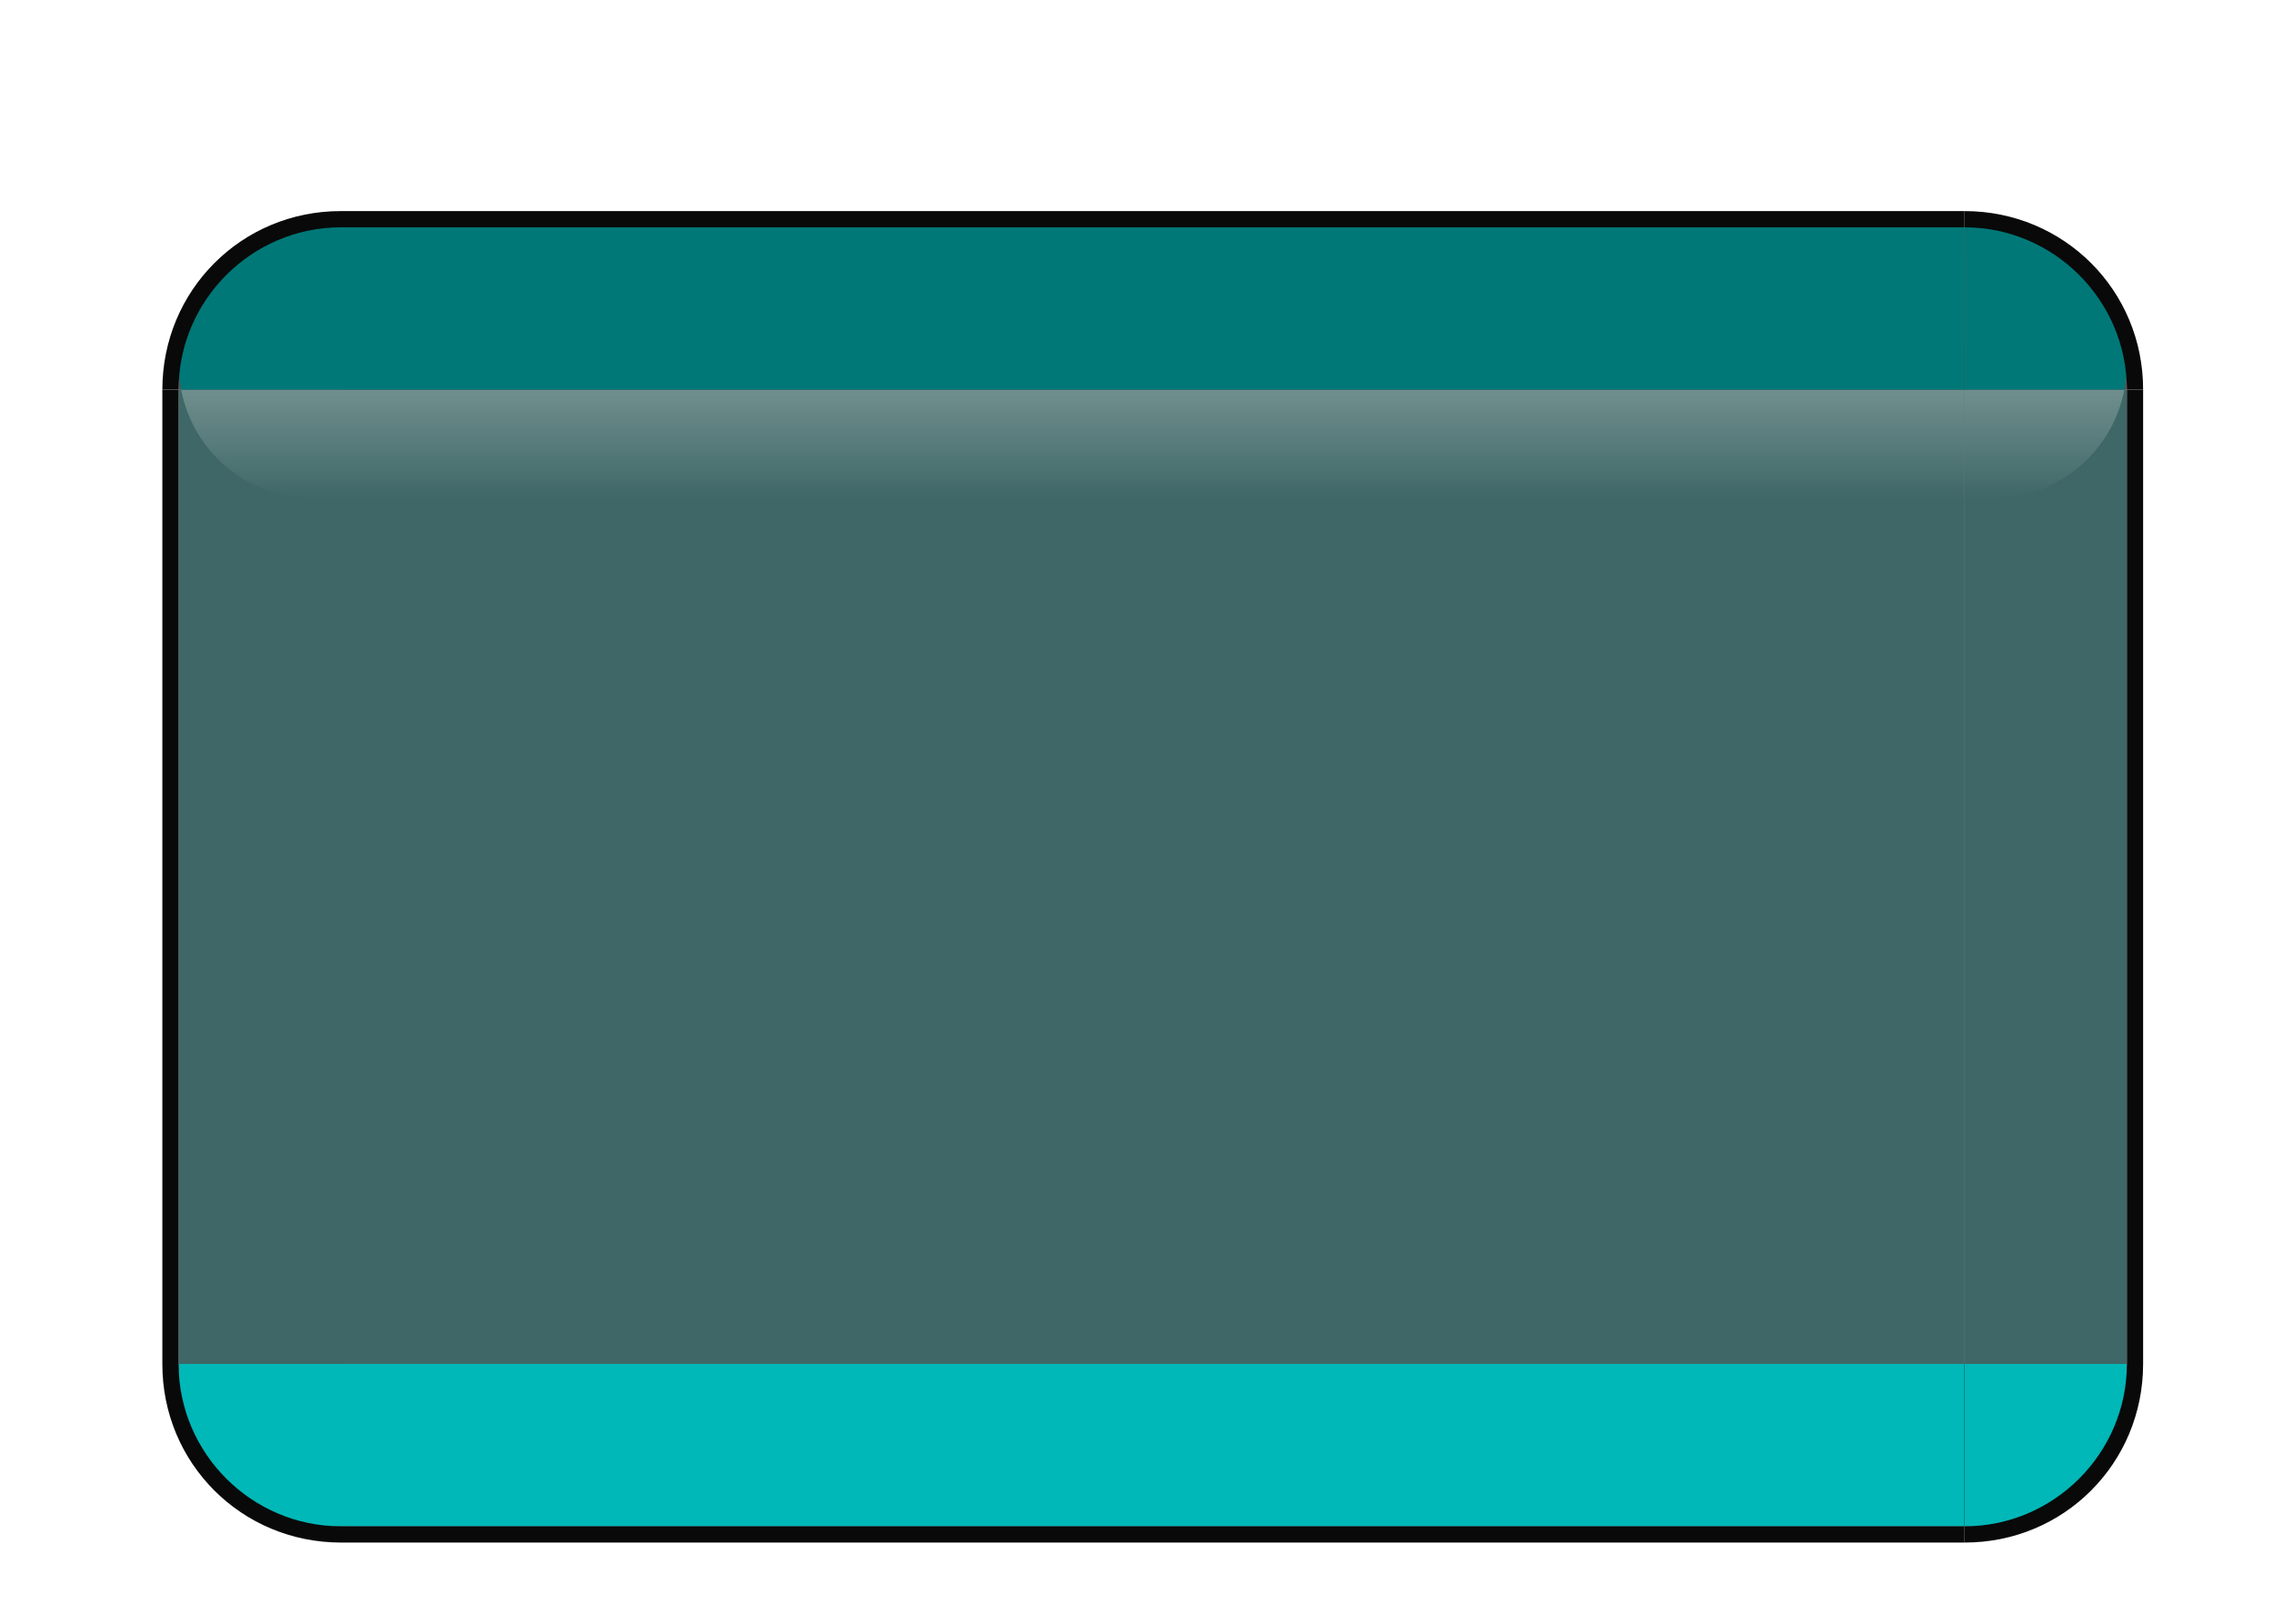
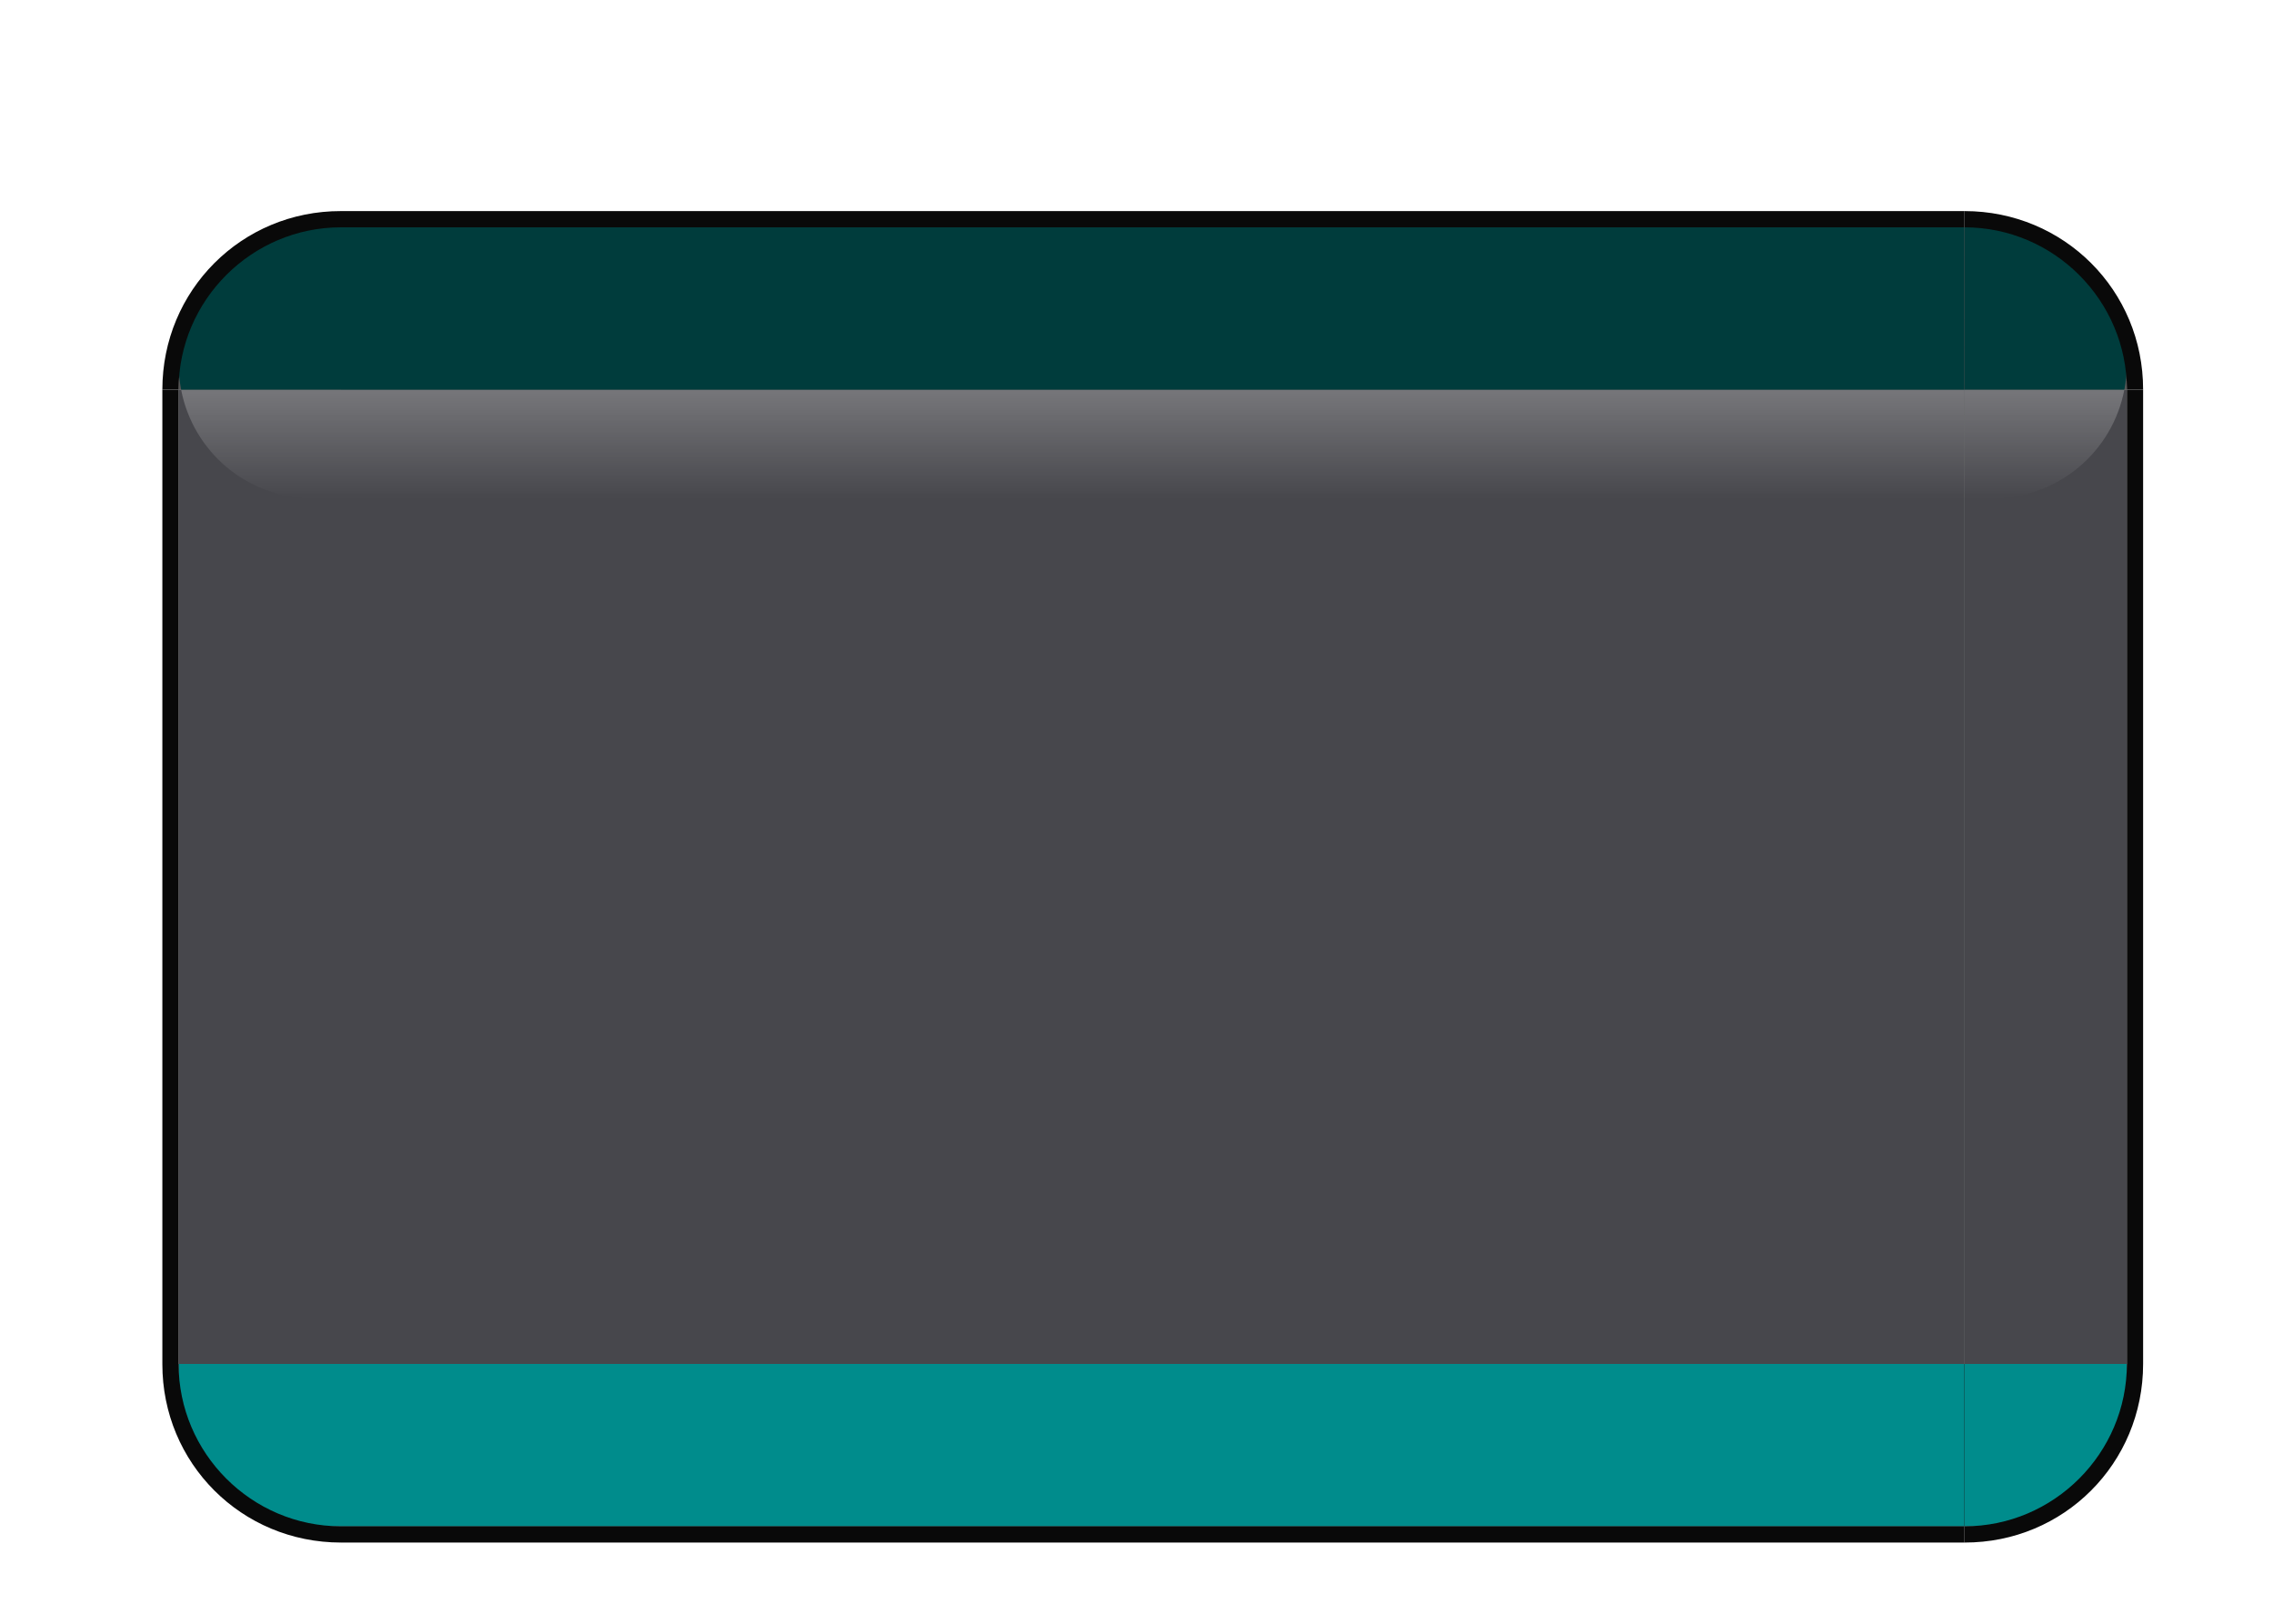
<svg xmlns="http://www.w3.org/2000/svg" xmlns:xlink="http://www.w3.org/1999/xlink" width="140" height="100" id="svg3382" version="1.1">
  <defs id="defs3384">
    <linearGradient id="linearGradient3879">
      <stop style="stop-color:#800000;stop-opacity:1;" offset="0" id="stop3881" />
      <stop style="stop-color:#800000;stop-opacity:0;" offset="1" id="stop3883" />
    </linearGradient>
    <linearGradient id="linearGradient7153-5-81">
      <stop style="stop-color:#ffffff;stop-opacity:1;" offset="0" id="stop7155-5-5" />
      <stop style="stop-color:#666666;stop-opacity:0;" offset="1" id="stop7157-0-23" />
    </linearGradient>
    <linearGradient id="linearGradient3416">
      <stop style="stop-color:#ffffff;stop-opacity:1;" offset="0" id="stop3418" />
      <stop style="stop-color:#666666;stop-opacity:0;" offset="1" id="stop3420" />
    </linearGradient>
    <linearGradient id="linearGradient3427">
      <stop style="stop-color:#ffffff;stop-opacity:1;" offset="0" id="stop3429" />
      <stop style="stop-color:#666666;stop-opacity:0;" offset="1" id="stop3431" />
    </linearGradient>
    <linearGradient id="linearGradient3438">
      <stop style="stop-color:#ffffff;stop-opacity:1;" offset="0" id="stop3440" />
      <stop style="stop-color:#666666;stop-opacity:0;" offset="1" id="stop3442" />
    </linearGradient>
    <linearGradient id="linearGradient3449">
      <stop style="stop-color:#ffffff;stop-opacity:1;" offset="0" id="stop3451" />
      <stop style="stop-color:#666666;stop-opacity:0;" offset="1" id="stop3453" />
    </linearGradient>
    <linearGradient id="linearGradient3460">
      <stop style="stop-color:#ffffff;stop-opacity:1;" offset="0" id="stop3462" />
      <stop style="stop-color:#666666;stop-opacity:0;" offset="1" id="stop3464" />
    </linearGradient>
    <linearGradient id="linearGradient3471">
      <stop style="stop-color:#ffffff;stop-opacity:1;" offset="0" id="stop3473" />
      <stop style="stop-color:#666666;stop-opacity:0;" offset="1" id="stop3475" />
    </linearGradient>
    <linearGradient id="linearGradient3478">
      <stop style="stop-color:#ffffff;stop-opacity:1;" offset="0" id="stop3480" />
      <stop style="stop-color:#666666;stop-opacity:0;" offset="1" id="stop3482" />
    </linearGradient>
    <linearGradient id="linearGradient3485">
      <stop style="stop-color:#ffffff;stop-opacity:1;" offset="0" id="stop3487" />
      <stop style="stop-color:#666666;stop-opacity:0;" offset="1" id="stop3489" />
    </linearGradient>
    <linearGradient xlink:href="#linearGradient7153-5-81" id="linearGradient3164" gradientUnits="userSpaceOnUse" gradientTransform="translate(314.0051,127.816)" x1="65.995" y1="-47.816" x2="65.995" y2="97.184" />
    <linearGradient xlink:href="#linearGradient7153-5-81" id="linearGradient3174" gradientUnits="userSpaceOnUse" gradientTransform="translate(314.0051,127.816)" x1="65.995" y1="-47.816" x2="65.995" y2="97.184" />
    <linearGradient xlink:href="#linearGradient7153-5-81" id="linearGradient3184" gradientUnits="userSpaceOnUse" gradientTransform="translate(314.0051,127.816)" x1="65.995" y1="-47.816" x2="65.995" y2="97.184" />
    <linearGradient xlink:href="#linearGradient7153-5-81" id="linearGradient3194" gradientUnits="userSpaceOnUse" gradientTransform="translate(314.0051,127.816)" x1="65.995" y1="-47.816" x2="65.995" y2="97.184" />
    <linearGradient xlink:href="#linearGradient7153-5-81" id="linearGradient3204" gradientUnits="userSpaceOnUse" gradientTransform="translate(314.0051,127.816)" x1="65.995" y1="-47.816" x2="65.995" y2="97.184" />
    <filter id="filter4417" x="0" y="0" width="1" height="1" color-interpolation-filters="sRGB">
      <feColorMatrix id="feColorMatrix4419" result="result0" values="0.15 0.3 0.05 0 0.5 0.15 0.3 0.05 0 0.5 0.15 0.3 0.05 0 0.5 0 0 0 1 0" />
      <feTurbulence id="feTurbulence4421" baseFrequency="0.078 0.012" numOctaves="1" />
      <feColorMatrix id="feColorMatrix4423" values="0 0 0 0 0 0 0 0 0 0 0 0 0 0 0 0 0 0 5 -0.8" result="result1" />
      <feComposite id="feComposite4425" in2="result0" operator="atop" />
    </filter>
    <linearGradient xlink:href="#linearGradient3879" id="linearGradient3885" x1="866" y1="241" x2="1066" y2="241" gradientUnits="userSpaceOnUse" />
    <linearGradient id="linearGradient6154-1-4-94">
      <stop id="stop6156-81-4-7" offset="0" style="stop-color:#ffffff;stop-opacity:1;" />
      <stop id="stop6158-3-9-0" offset="1" style="stop-color:#ffffff;stop-opacity:0;" />
    </linearGradient>
    <linearGradient id="linearGradient7153">
      <stop id="stop7155" offset="0" style="stop-color:#0d0000;stop-opacity:1;" />
      <stop id="stop7157" offset="1" style="stop-color:#666666;stop-opacity:0;" />
    </linearGradient>
    <linearGradient id="linearGradient5024">
      <stop id="stop5026" offset="0" style="stop-color:#0d0000;stop-opacity:1;" />
      <stop id="stop5028" offset="1" style="stop-color:#666666;stop-opacity:0;" />
    </linearGradient>
    <linearGradient id="linearGradient5031">
      <stop id="stop5033" offset="0" style="stop-color:#0d0000;stop-opacity:1;" />
      <stop id="stop5035" offset="1" style="stop-color:#666666;stop-opacity:0;" />
    </linearGradient>
    <linearGradient id="linearGradient5038">
      <stop id="stop5040" offset="0" style="stop-color:#0d0000;stop-opacity:1;" />
      <stop id="stop5042" offset="1" style="stop-color:#666666;stop-opacity:0;" />
    </linearGradient>
    <linearGradient id="linearGradient5045">
      <stop id="stop5047" offset="0" style="stop-color:#0d0000;stop-opacity:1;" />
      <stop id="stop5049" offset="1" style="stop-color:#666666;stop-opacity:0;" />
    </linearGradient>
    <linearGradient id="linearGradient5052">
      <stop id="stop5054" offset="0" style="stop-color:#0d0000;stop-opacity:1;" />
      <stop id="stop5056" offset="1" style="stop-color:#666666;stop-opacity:0;" />
    </linearGradient>
    <linearGradient id="linearGradient5059">
      <stop id="stop5061" offset="0" style="stop-color:#0d0000;stop-opacity:1;" />
      <stop id="stop5063" offset="1" style="stop-color:#666666;stop-opacity:0;" />
    </linearGradient>
    <linearGradient id="linearGradient5066">
      <stop id="stop5068" offset="0" style="stop-color:#0d0000;stop-opacity:1;" />
      <stop id="stop5070" offset="1" style="stop-color:#666666;stop-opacity:0;" />
    </linearGradient>
    <linearGradient id="linearGradient5073">
      <stop id="stop5075" offset="0" style="stop-color:#0d0000;stop-opacity:1;" />
      <stop id="stop5077" offset="1" style="stop-color:#666666;stop-opacity:0;" />
    </linearGradient>
    <linearGradient xlink:href="#linearGradient7153-5-81" id="linearGradient4537" gradientUnits="userSpaceOnUse" gradientTransform="translate(6.00518,948.1781)" x1="65.995" y1="-47.816" x2="65.995" y2="99.184" />
    <linearGradient xlink:href="#linearGradient7153-5-81" id="linearGradient4545" gradientUnits="userSpaceOnUse" gradientTransform="matrix(1,0,0,0.99995,6.00508,948.1794)" x1="65.995" y1="-47.82" x2="65.995" y2="99.188" />
    <linearGradient xlink:href="#linearGradient7153-5-81" id="linearGradient4549" gradientUnits="userSpaceOnUse" gradientTransform="translate(6.00513,948.178)" x1="65.995" y1="-47.816" x2="65.995" y2="99.184" />
    <linearGradient xlink:href="#linearGradient6154-1-4-94" id="linearGradient5803" gradientUnits="userSpaceOnUse" gradientTransform="matrix(1.012656,0,0,1,5.94207,948.5532)" x1="60" y1="19" x2="60" y2="34.505" />
    <linearGradient y2="34.505" x2="60" y1="19" x1="60" gradientTransform="matrix(1.012656,0,0,1,5.94207,948.5532)" gradientUnits="userSpaceOnUse" id="linearGradient3402" xlink:href="#linearGradient6154-1-4-94" />
    <linearGradient y2="34.505" x2="60" y1="19" x1="60" gradientTransform="matrix(1.012656,0,0,1,5.94207,948.5532)" gradientUnits="userSpaceOnUse" id="linearGradient3435" xlink:href="#linearGradient6154-1-4-94" />
  </defs>
  <g id="layer1" transform="translate(0,-952.3622)">
    <rect style="opacity:0.875;fill:#008080;fill-opacity:1;stroke:none" id="hint-stretch-borders" width="5" height="5" x="1" y="932.737" />
    <rect y="765.05" x="-67.5" height="4.375" width="5" id="hint-overlay-stretch" style="opacity:0.875;fill:#008000;fill-opacity:1;stroke:none" />
    <rect y="531.862" x="0.125" height="255.75" width="255.75" id="overlay" style="color:#000000;display:inline;overflow:visible;visibility:visible;opacity:0.3;fill:#1e1e1e;fill-opacity:1;fill-rule:nonzero;stroke:#000000;stroke-width:0.25;stroke-linecap:butt;stroke-linejoin:miter;stroke-miterlimit:4;stroke-dasharray:none;stroke-dashoffset:0;stroke-opacity:1;marker:none;enable-background:accumulate" />
    <g id="center">
      <path id="path4150" d="m 21,976.362 0,60 100,0 0,-60 -100,0 z" style="fill:#000000;fill-opacity:1;fill-rule:nonzero;stroke:none;opacity:0.5" />
-       <path id="path4890" d="m 21,976.362 v 60 h 100 v -60 z" style="opacity:0.5;fill:#005050;fill-opacity:1;fill-rule:nonzero;stroke:none" />
-       <path id="rect4162-90-0" d="m 21,976.362 0,6.688 100,0 0,-6.688 -100,0 z" style="opacity:0.597;fill:url(#linearGradient3435);fill-opacity:1;fill-rule:evenodd;stroke:none" />
+       <path id="path4890" d="m 21,976.362 v 60 h 100 v -60 z" style="opacity:0.5;fill:#0f1019;fill-opacity:1;fill-rule:nonzero;stroke:none" />
+       <path id="rect4162-90-0" d="m 21,976.362 0,6.688 100,0 0,-6.688 -100,0 z" style="opacity:0.597;fill:url(#linearGradient3435);fill-opacity:1.0;fill-rule:evenodd;stroke:none" />
    </g>
    <g id="left">
      <path id="path4146" d="m 11,976.362 0,60 10,0 0,-60 -10,0 z" style="fill:#000000;fill-opacity:1;fill-rule:nonzero;stroke:none;opacity:0.5" />
-       <path id="path4882" d="m 11,976.362 v 60 h 10 v -60 z" style="opacity:0.5;fill:#005050;fill-opacity:1;fill-rule:nonzero;stroke:none" />
+       <path id="path4882" d="m 11,976.362 v 60 h 10 v -60 z" style="opacity:0.5;fill:#0f1019;fill-opacity:1;fill-rule:nonzero;stroke:none" />
      <path id="rect4162-7" d="m 11.156,976.362 c 0.731,3.813 4.06,6.688 8.094,6.688 l 1.75,0 0,-6.688 -9.844,0 z" style="opacity:0.597;fill:url(#linearGradient3402);fill-opacity:1;fill-rule:evenodd;stroke:none" />
      <path d="m 11,1036.362 0,-60 -1,0 0,60 1,0 z" id="path5711-2" style="display:inline;overflow:visible;visibility:visible;fill:#090909;fill-opacity:1;fill-rule:evenodd;stroke:none;stroke-width:1;marker:none" />
    </g>
    <g id="right">
      <path id="path4148" d="m 121,976.362 0,60 10,0 0,-60 -10,0 z" style="fill:#000000;fill-opacity:1;fill-rule:nonzero;stroke:none;opacity:0.5" />
-       <path id="path4878" d="m 121,976.362 v 60 h 10 v -60 z" style="opacity:0.5;fill:#005050;fill-opacity:1;fill-rule:nonzero;stroke:none" />
+       <path id="path4878" d="m 121,976.362 v 60 h 10 v -60 z" style="opacity:0.5;fill:#0f1019;fill-opacity:1;fill-rule:nonzero;stroke:none" />
      <path id="rect4162-9-0" d="m 121,976.362 0,6.688 1.75,0 c 4.034,0 7.363,-2.874 8.094,-6.688 l -9.844,0 z" style="opacity:0.597;fill:url(#linearGradient5803);fill-opacity:1;fill-rule:evenodd;stroke:none" />
      <path d="m 132,1036.362 0,-60 -1,0 0,60 1,0 z" id="path5711-8-8" style="display:inline;overflow:visible;visibility:visible;fill:#090909;fill-opacity:1;fill-rule:evenodd;stroke:none;stroke-width:1;marker:none" />
    </g>
    <g id="top">
      <path id="path4144" d="m 21,966.362 0,10 100,0 0,-10 -100,0 z" style="fill:#000000;fill-opacity:1;fill-rule:nonzero;stroke:none" />
      <path id="path4880" d="m 21,966.362 0,10 100,0 0,-10 -100,0 z" style="fill:url(#linearGradient4537);fill-opacity:1;fill-rule:nonzero;stroke:none" />
-       <path id="rect4162-90" d="m 21,966.362 0,10 100,0 0,-10 -100,0 z" style="opacity:1;fill:#007878;fill-opacity:1;fill-rule:evenodd;stroke:none" />
+       <path id="rect4162-90" d="m 21,966.362 0,10 100,0 0,-10 -100,0 z" style="opacity:1;fill:#003c3c;fill-opacity:1;fill-rule:evenodd;stroke:none" />
      <path d="m 121,966.362 -100,0 0,-1 100,0 0,1 z" id="rect5025-7" style="display:inline;overflow:visible;visibility:visible;fill:#090909;fill-opacity:1;fill-rule:evenodd;stroke:none;stroke-width:1;marker:none;enable-background:accumulate" />
    </g>
    <g id="bottom">
      <path id="path4138" d="m 21,1036.362 0,10 100,0 0,-10 -100,0 z" style="fill:#000000;fill-opacity:1;fill-rule:nonzero;stroke:none" />
-       <path id="path4888" d="m 21,1036.362 0,10 100,0 0,-10 -100,0 z" style="fill:#00b8b8;fill-opacity:1;fill-rule:nonzero;stroke:none" />
+       <path id="path4888" d="m 21,1036.362 0,10 100,0 0,-10 -100,0 z" style="fill:#008c8c;fill-opacity:1;fill-rule:nonzero;stroke:none" />
      <path d="m 121,1047.362 -100,0 0,-1 100,0 0,1 z" id="rect5025-3-7" style="display:inline;overflow:visible;visibility:visible;fill:#090909;fill-opacity:1;fill-rule:evenodd;stroke:none;stroke-width:1;marker:none;enable-background:accumulate" />
    </g>
    <g id="topleft">
      <path id="path4140" d="m 19.281,966.362 c -4.589,0 -8.281,3.41 -8.281,7.656 l 0,2.344 10,0 0,-10 -1.719,0 z" style="fill:#000000;fill-opacity:1;fill-rule:nonzero;stroke:none" />
      <path id="rect2803-6" d="m 19.281,966.362 c -4.589,0 -8.281,3.41 -8.281,7.656 l 0,2.344 10,0 0,-10 -1.719,0 z" style="fill:url(#linearGradient4549);fill-opacity:1;fill-rule:nonzero;stroke:none" />
-       <path id="rect4162" d="m 19.25,966.362 c -4.573,0 -8.25,3.747 -8.25,8.408 0,0.55 0.059,1.073 0.156,1.592 l 9.844,0 0,-10 -1.75,0 z" style="opacity:1;fill:#007878;fill-opacity:1;fill-rule:evenodd;stroke:none" />
+       <path id="rect4162" d="m 19.25,966.362 c -4.573,0 -8.25,3.747 -8.25,8.408 0,0.55 0.059,1.073 0.156,1.592 l 9.844,0 0,-10 -1.75,0 z" style="opacity:1;fill:#003c3c;fill-opacity:1;fill-rule:evenodd;stroke:none" />
      <path style="fill:#090909;fill-opacity:1;fill-rule:nonzero;stroke:none" d="M 21,965.362 21,966.362 c -5.5,0 -10,4.5 -10,10 l -1,0 c 0,-6.12 4.884,-11.01 11,-11 z" id="path3897-5" />
    </g>
    <g id="topright">
      <path id="path4142" d="m 121,966.362 0,10 10,0 0,-2.344 c 0,-3.914 -3.133,-7.115 -7.219,-7.594 -0.165,0.013 -0.298,0.062 -0.469,0.062 -0.373,0 -0.749,-0.067 -1.094,-0.125 l -1.219,0 z" style="fill:#000000;fill-opacity:1;fill-rule:nonzero;stroke:none" />
      <path id="path4876" d="m 121,966.362 0,9.999 10,0 0,-2.344 c 0,-3.914 -3.133,-7.115 -7.219,-7.593 -0.165,0.013 -0.298,0.062 -0.469,0.062 -0.373,0 -0.749,-0.067 -1.094,-0.125 l -1.219,0 z" style="fill:url(#linearGradient4545);fill-opacity:1;fill-rule:nonzero;stroke:none" />
-       <path id="rect4162-9" d="m 121,966.362 0,10 9.844,0 c 0.098,-0.52 0.156,-1.043 0.156,-1.592 0,-4.661 -3.677,-8.408 -8.25,-8.408 l -1.75,0 z" style="opacity:1;fill:#007878;fill-opacity:1;fill-rule:evenodd;stroke:none" />
+       <path id="rect4162-9" d="m 121,966.362 0,10 9.844,0 c 0.098,-0.52 0.156,-1.043 0.156,-1.592 0,-4.661 -3.677,-8.408 -8.25,-8.408 l -1.75,0 z" style="opacity:1;fill:#003c3c;fill-opacity:1;fill-rule:evenodd;stroke:none" />
      <path style="fill:#090909;fill-opacity:1;fill-rule:nonzero;stroke:none" d="M 132,976.362 131,976.362 c 0,-5.5 -4.5,-10 -10,-10 l 0,-1 c 6.12,0 11.01,4.884 11,11 z" id="path3897-5-0" />
    </g>
    <g id="bottomright">
      <path id="path4136" d="m 121,1036.362 0,10 1.75,0 c 4.589,0 8.25,-3.41 8.25,-7.656 l 0,-2.344 -10,0 z" style="fill:#000000;fill-opacity:1;fill-rule:nonzero;stroke:none" />
-       <path id="path4886" d="m 121,1036.362 0,10 1.75,0 c 4.589,0 8.25,-3.41 8.25,-7.656 l 0,-2.344 -10,0 z" style="fill:#00b8b8;fill-opacity:1;fill-rule:nonzero;stroke:none" />
+       <path id="path4886" d="m 121,1036.362 0,10 1.75,0 c 4.589,0 8.25,-3.41 8.25,-7.656 l 0,-2.344 -10,0 z" style="fill:#008c8c;fill-opacity:1;fill-rule:nonzero;stroke:none" />
      <path style="fill:#090909;fill-opacity:1;fill-rule:nonzero;stroke:none" d="m 121,1047.362 1e-4,-1 c 5.5,0 10,-4.5 10,-10 l 1,0 c 0,6.12 -4.883,11.01 -11,11 z" id="path3897-5-0-9" />
    </g>
    <g id="bottomleft">
      <path id="rect2803-6-54-7" d="m 11,1036.362 0,2.344 c 0,4.247 3.692,7.656 8.281,7.656 l 1.719,0 0,-10 -10,0 z" style="fill:#000000;fill-opacity:1;fill-rule:nonzero;stroke:none" />
-       <path id="path4884" d="m 11,1036.362 0,2.344 c 0,4.247 3.692,7.656 8.281,7.656 l 1.719,0 0,-10 -10,0 z" style="fill:#00b8b8;fill-opacity:1;fill-rule:nonzero;stroke:none" />
+       <path id="path4884" d="m 11,1036.362 0,2.344 c 0,4.247 3.692,7.656 8.281,7.656 l 1.719,0 0,-10 -10,0 z" style="fill:#008c8c;fill-opacity:1;fill-rule:nonzero;stroke:none" />
      <path style="fill:#090909;fill-opacity:1;fill-rule:nonzero;stroke:none" d="M 10,1036.362 11,1036.362 c 0,5.5 4.5,10 10,10 l 0,1 c -6.12,0 -11.01,-4.883 -11,-11 z" id="path3897-5-3" />
    </g>
  </g>
</svg>
